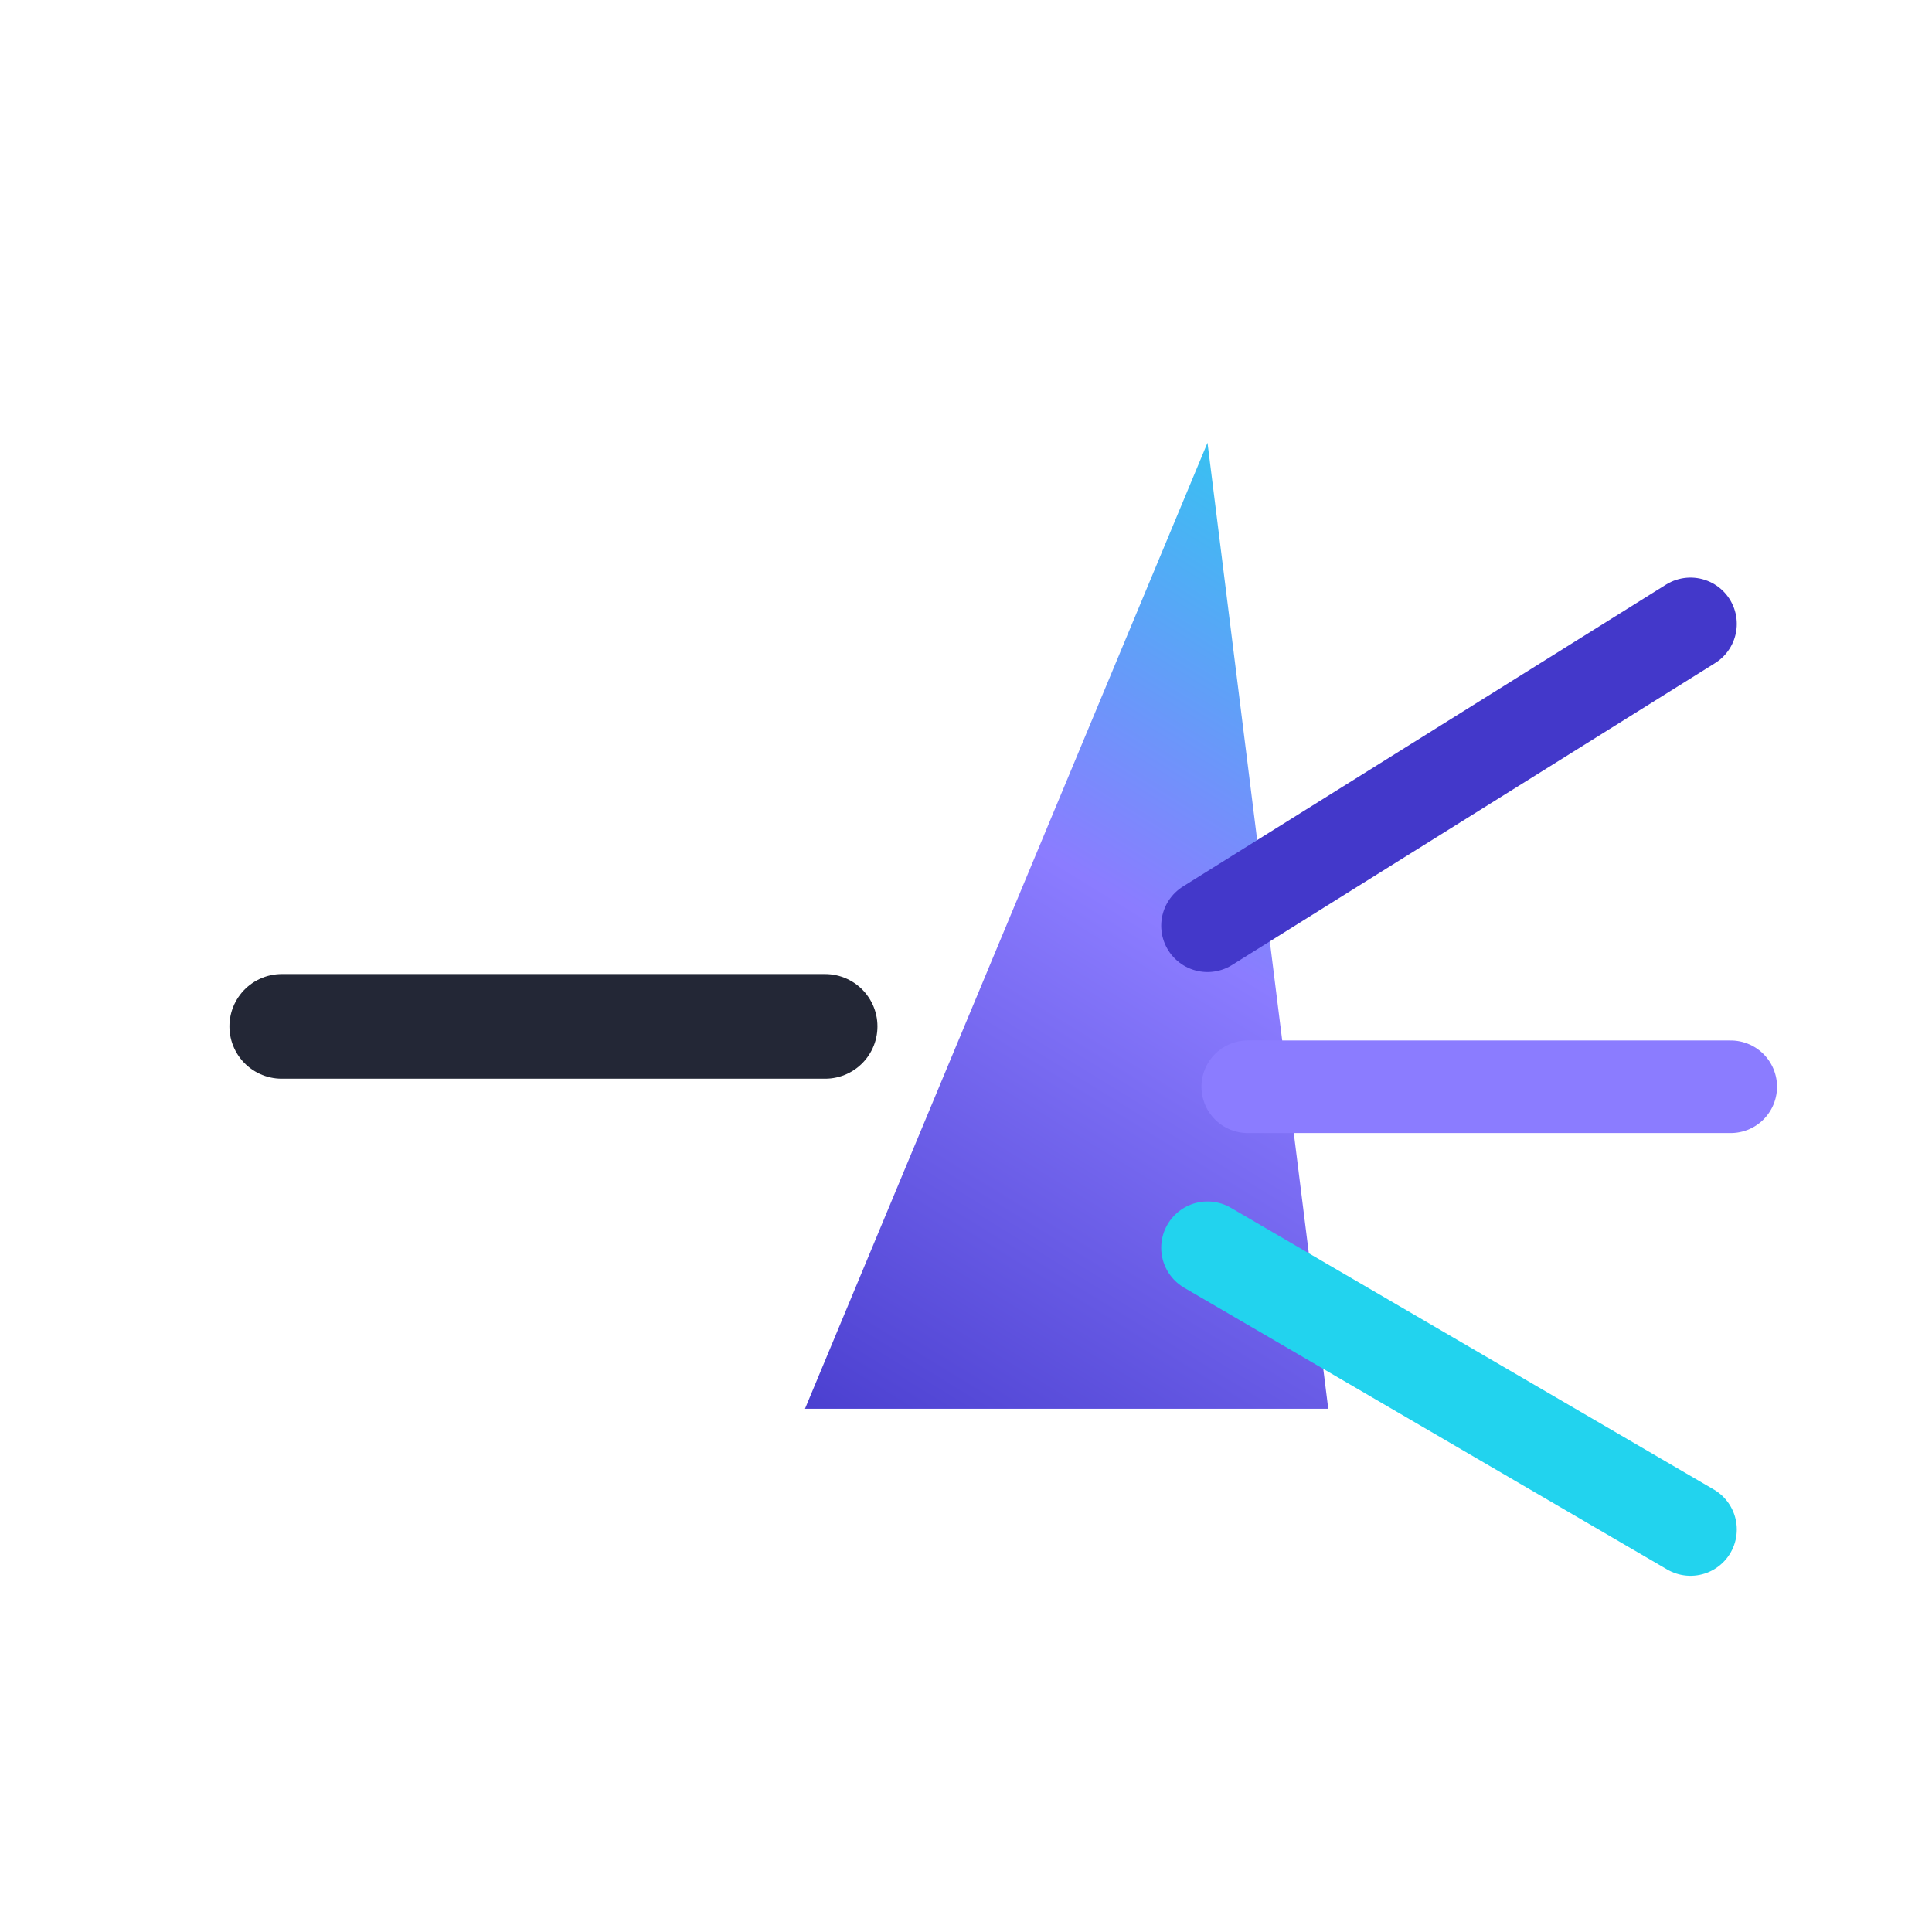
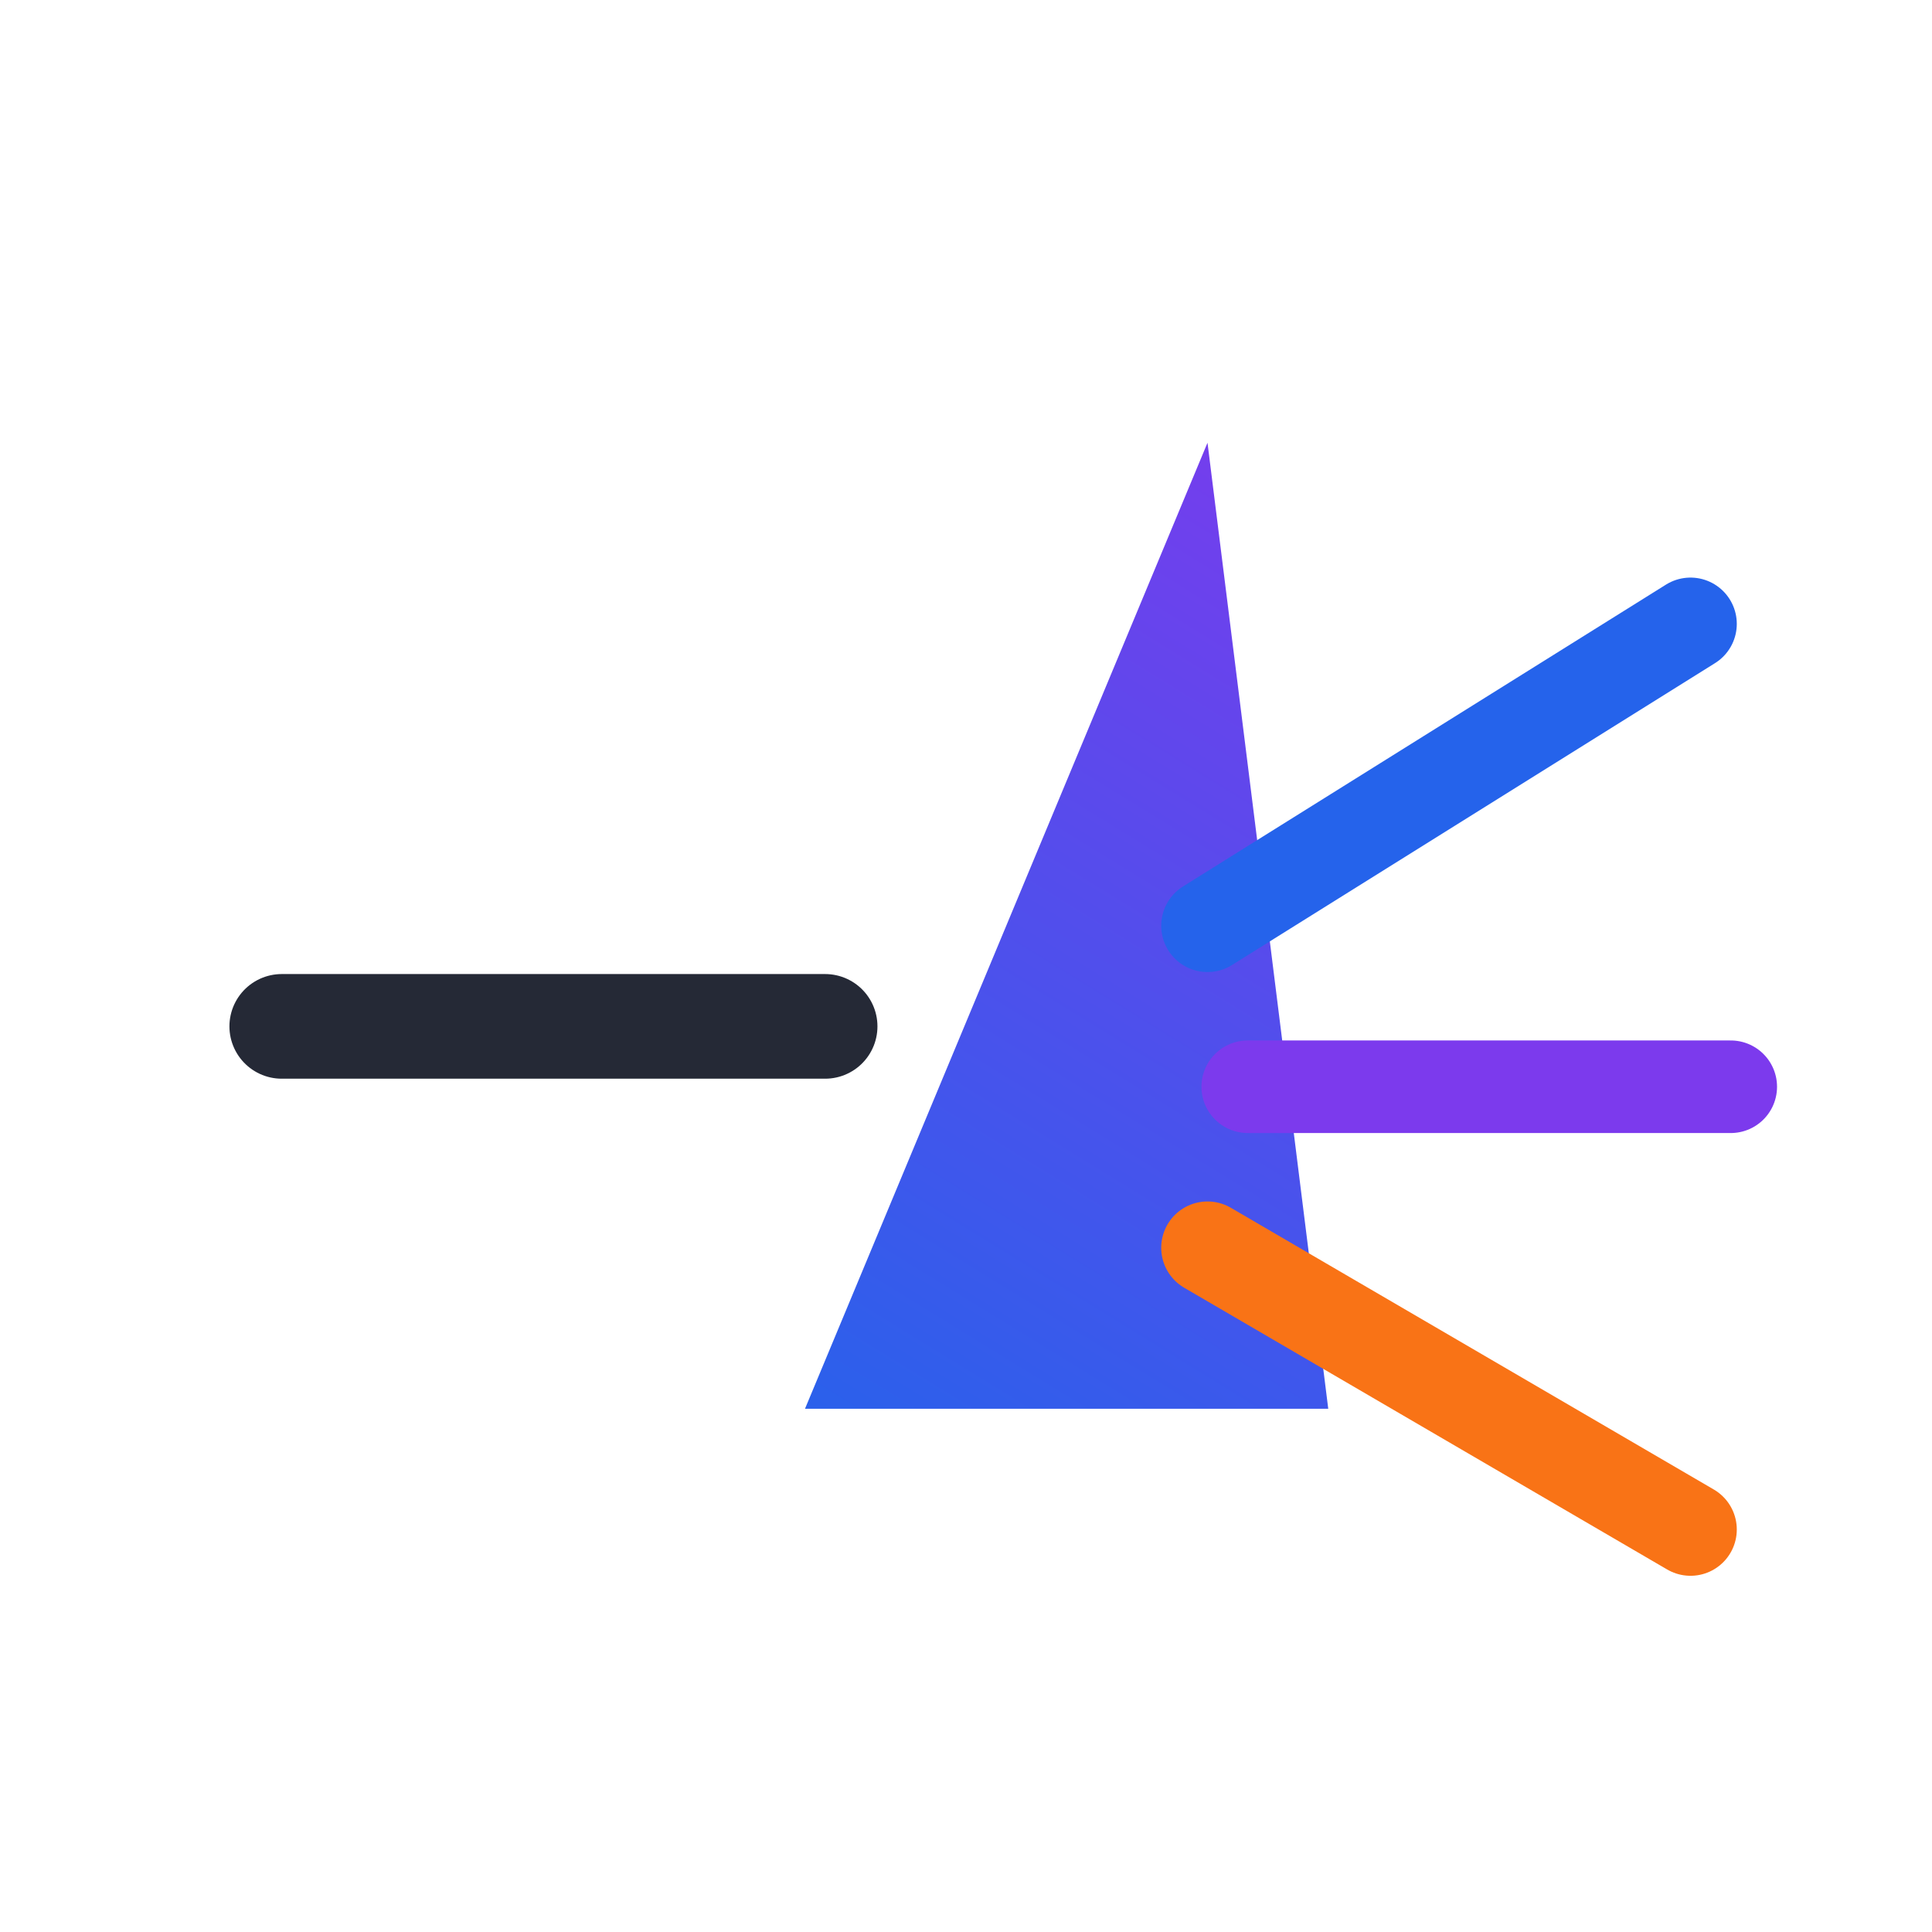
<svg xmlns="http://www.w3.org/2000/svg" width="48" height="48" viewBox="0 0 48 48" fill="none">
  <defs>
    <linearGradient id="ep-prism" x1="18" y1="36" x2="34" y2="10" gradientUnits="userSpaceOnUse">
-       <stop offset="0" stop-color="#4338CA" />
-       <stop offset="0.55" stop-color="#8B7CFF" />
-       <stop offset="1" stop-color="#22D3EE" />
+       <stop offset="0" stop-color="#2563EB" />
+       <stop offset="1" stop-color="#7C3AED" />
    </linearGradient>
  </defs>
  <path d="M20 35L30 11L33 35Z" fill="url(#ep-prism)" />
-   <path d="M7 25.5H20.5" stroke="#0B1020" stroke-width="2.6" stroke-linecap="round" opacity="0.9" />
-   <path d="M30 23L42 15.5" stroke="#4338CA" stroke-width="2.3" stroke-linecap="round" />
-   <path d="M31 27H43" stroke="#8B7CFF" stroke-width="2.3" stroke-linecap="round" />
-   <path d="M30 31L42 38" stroke="#22D3EE" stroke-width="2.3" stroke-linecap="round" />
+   <path d="M7 25.5H20.5" stroke="#0d1220" stroke-width="2.6" stroke-linecap="round" opacity="0.9" />
+   <path d="M30 23L42 15.5" stroke="#2563EB" stroke-width="2.3" stroke-linecap="round" />
+   <path d="M31 27H43" stroke="#7C3AED" stroke-width="2.3" stroke-linecap="round" />
+   <path d="M30 31L42 38" stroke="#F97316" stroke-width="2.3" stroke-linecap="round" />
</svg>
